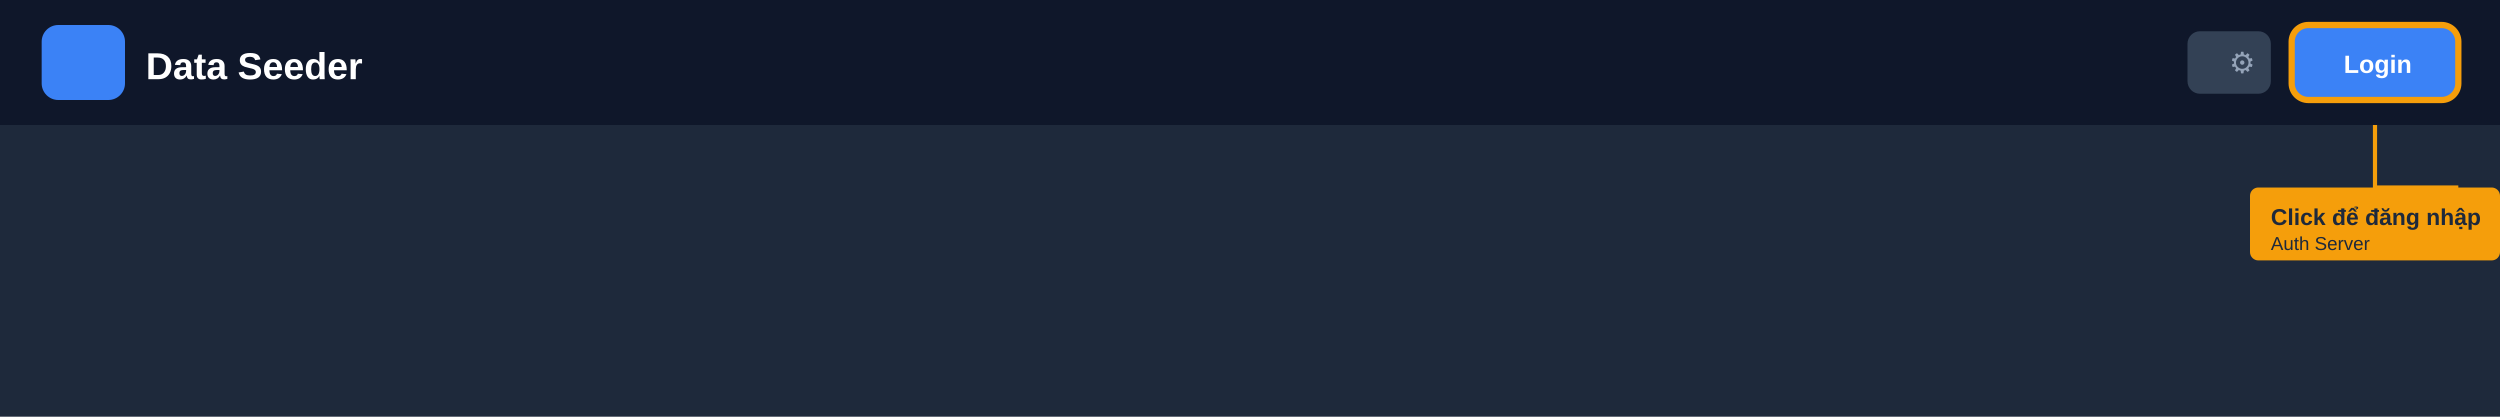
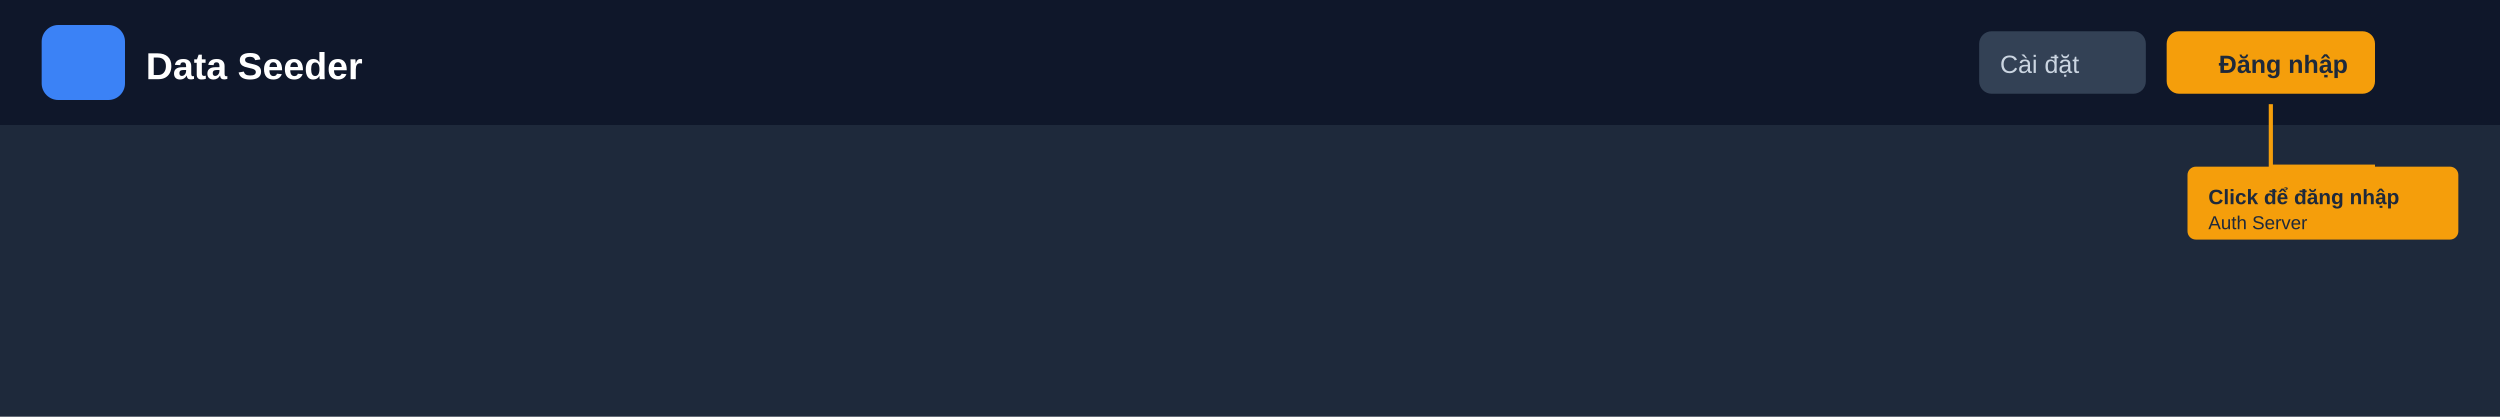
<svg xmlns="http://www.w3.org/2000/svg" viewBox="0 0 1200 200">
  <rect fill="#1e293b" width="1200" height="200" />
  <rect fill="#0f172a" x="0" y="0" width="1200" height="60" />
  <rect fill="#3b82f6" x="20" y="12" width="40" height="36" rx="8" />
  <text x="70" y="38" fill="white" font-family="Arial" font-size="18" font-weight="bold">Data Seeder</text>
-   <rect fill="#334155" x="1050" y="15" width="40" height="30" rx="6" />
-   <text x="1070" y="35" fill="#94a3b8" font-family="Arial" font-size="14">⚙</text>
-   <rect fill="#3b82f6" x="1100" y="12" width="80" height="36" rx="8" stroke="#f59e0b" stroke-width="3" />
-   <text x="1125" y="35" fill="white" font-family="Arial" font-size="12" font-weight="bold">Login</text>
-   <path d="M 1140 60 L 1140 90 L 1180 90" stroke="#f59e0b" stroke-width="2" fill="none" />
-   <rect fill="#f59e0b" x="1080" y="90" width="120" height="35" rx="4" />
-   <text x="1090" y="108" fill="#1e293b" font-family="Arial" font-size="11" font-weight="bold">Click để đăng nhập</text>
-   <text x="1090" y="120" fill="#1e293b" font-family="Arial" font-size="9">Auth Server</text>
+   <rect fill="#334155" x="950" y="15" width="80" height="30" rx="6" />
+   <text x="960" y="35" fill="#cbd5e1" font-family="Arial" font-size="12">Cài đặt</text>
+   <rect fill="#f59e0b" x="1040" y="15" width="100" height="30" rx="6" />
+   <text x="1065" y="35" fill="#1e293b" font-family="Arial" font-size="12" font-weight="bold">Đăng nhập</text>
+   <path d="M 1090 50 L 1090 80 L 1140 80" stroke="#f59e0b" stroke-width="2" fill="none" />
+   <rect fill="#f59e0b" x="1050" y="80" width="130" height="35" rx="4" />
+   <text x="1060" y="98" fill="#1e293b" font-family="Arial" font-size="10" font-weight="bold">Click để đăng nhập</text>
+   <text x="1060" y="110" fill="#1e293b" font-family="Arial" font-size="9">Auth Server</text>
</svg>
